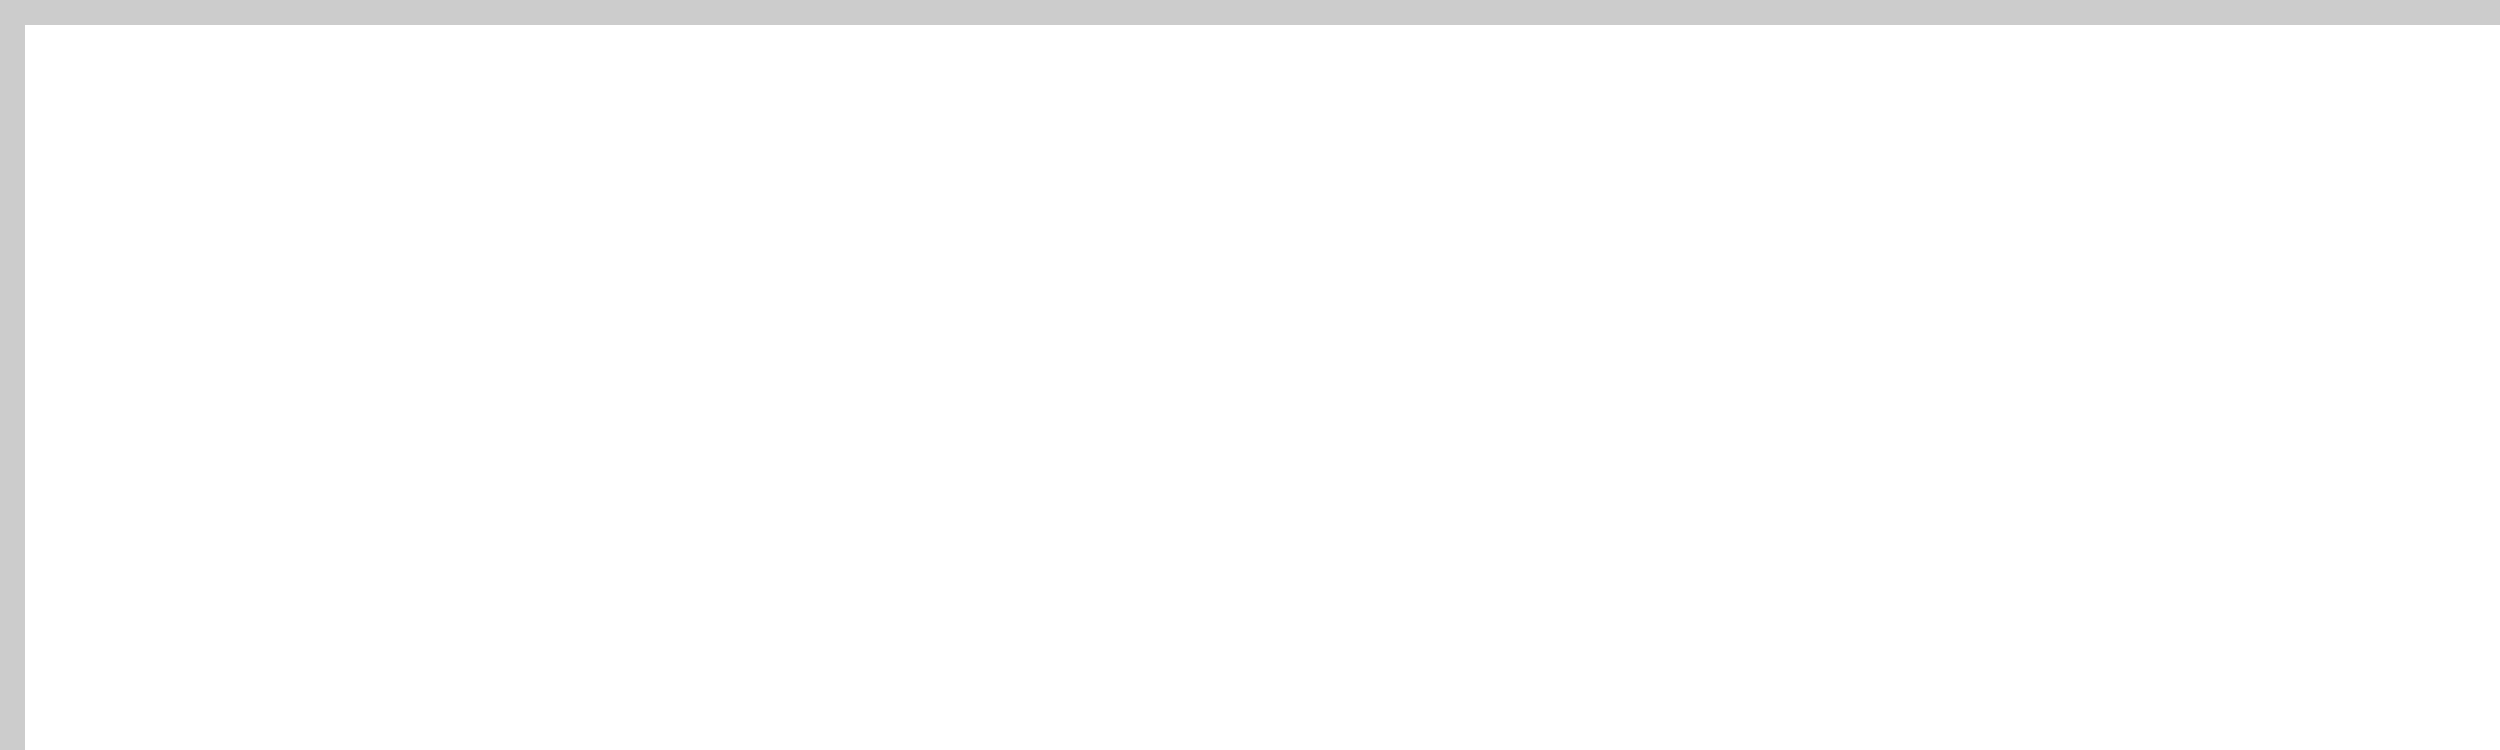
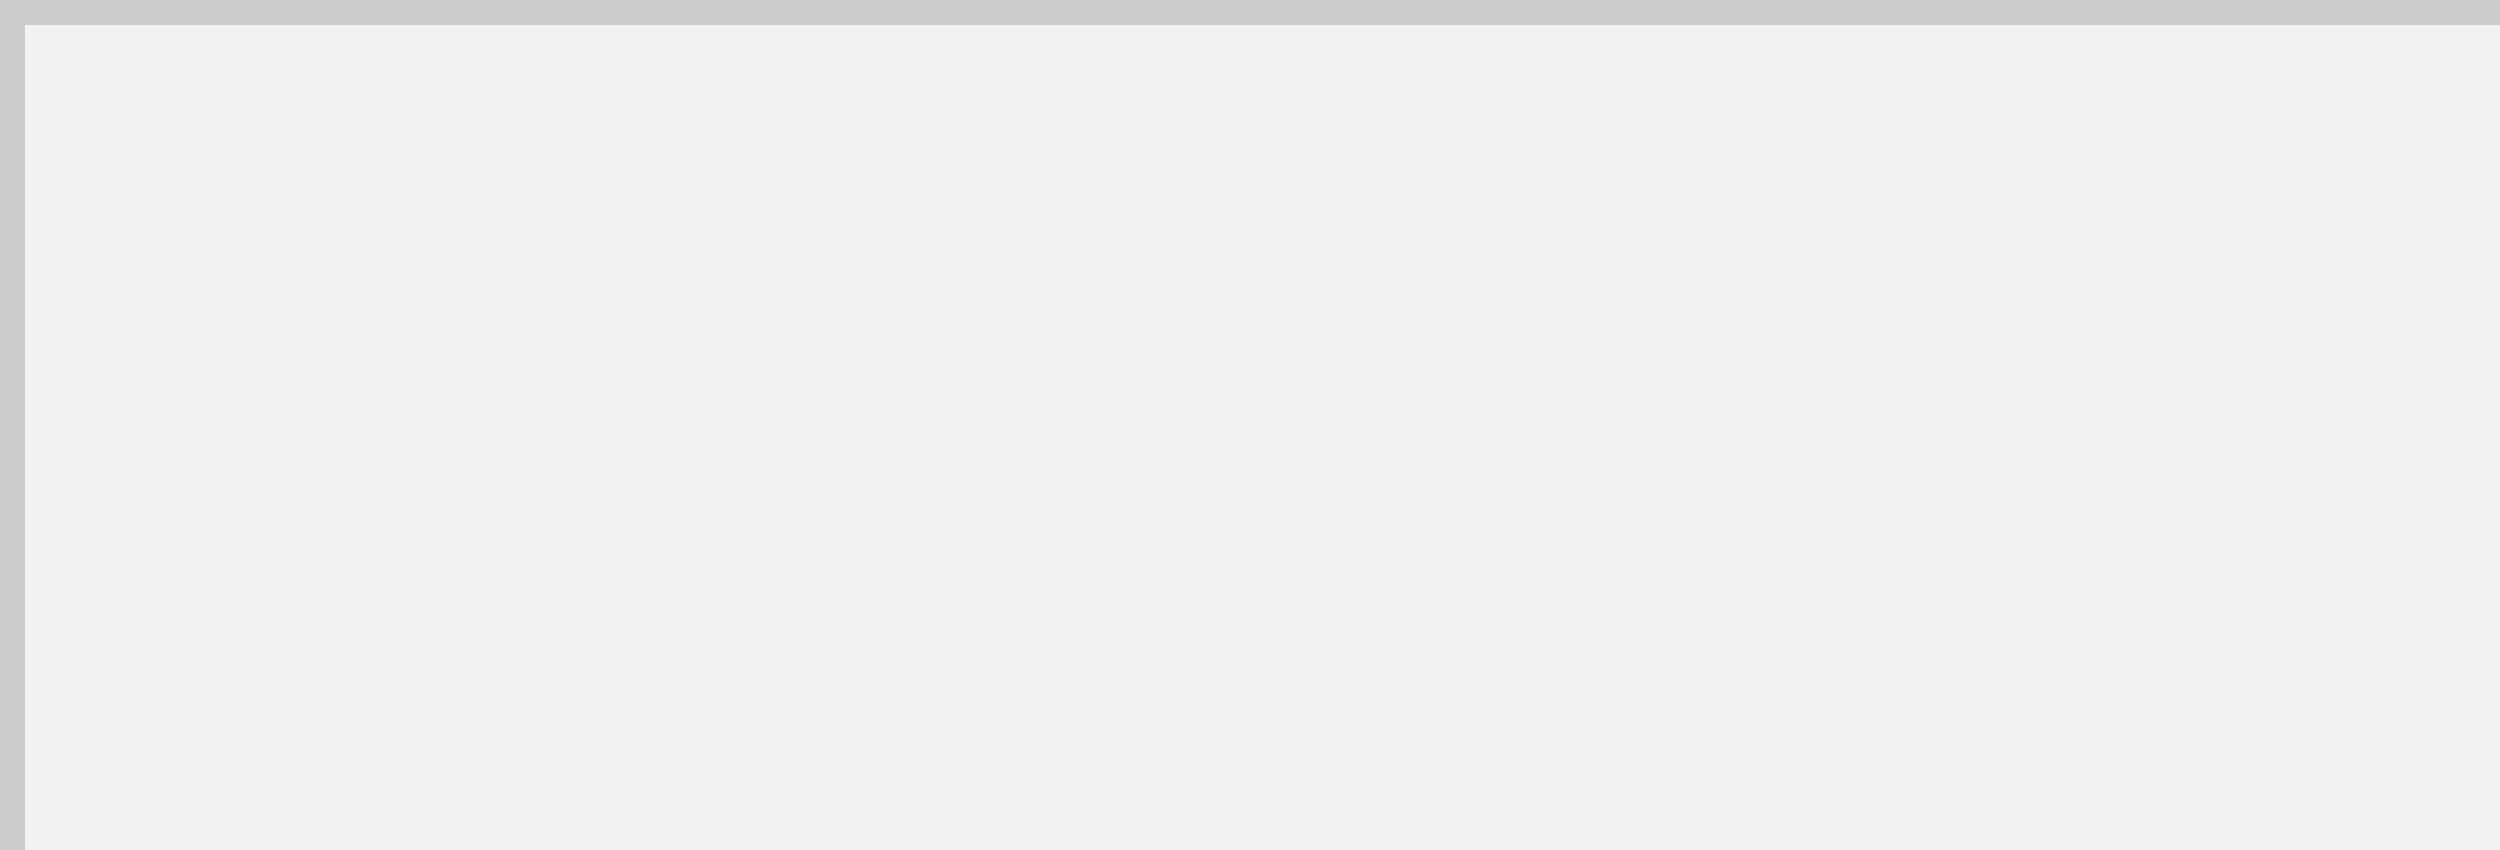
- <svg xmlns="http://www.w3.org/2000/svg" version="1.1" width="100px" height="30px" viewBox="600 98 100 30">
-   <path d="M 1 1  L 100 1  L 100 30  L 1 30  L 1 1  Z " fill-rule="nonzero" fill="rgba(255, 255, 255, 1)" stroke="none" transform="matrix(1 0 0 1 600 98 )" class="fill" />
-   <path d="M 0.5 1  L 0.5 30  " stroke-width="1" stroke-dasharray="0" stroke="rgba(204, 204, 204, 1)" fill="none" transform="matrix(1 0 0 1 600 98 )" class="stroke" />
-   <path d="M 0 0.5  L 100 0.5  " stroke-width="1" stroke-dasharray="0" stroke="rgba(204, 204, 204, 1)" fill="none" transform="matrix(1 0 0 1 600 98 )" class="stroke" />
+ <svg xmlns="http://www.w3.org/2000/svg" version="1.1" width="100px" height="34px" viewBox="500 64 100 34">
+   <path d="M 1 1  L 100 1  L 100 34  L 1 34  L 1 1  Z " fill-rule="nonzero" fill="rgba(242, 242, 242, 1)" stroke="none" transform="matrix(1 0 0 1 500 64 )" class="fill" />
+   <path d="M 0.5 1  L 0.5 34  " stroke-width="1" stroke-dasharray="0" stroke="rgba(204, 204, 204, 1)" fill="none" transform="matrix(1 0 0 1 500 64 )" class="stroke" />
+   <path d="M 0 0.5  L 100 0.5  " stroke-width="1" stroke-dasharray="0" stroke="rgba(204, 204, 204, 1)" fill="none" transform="matrix(1 0 0 1 500 64 )" class="stroke" />
</svg>
